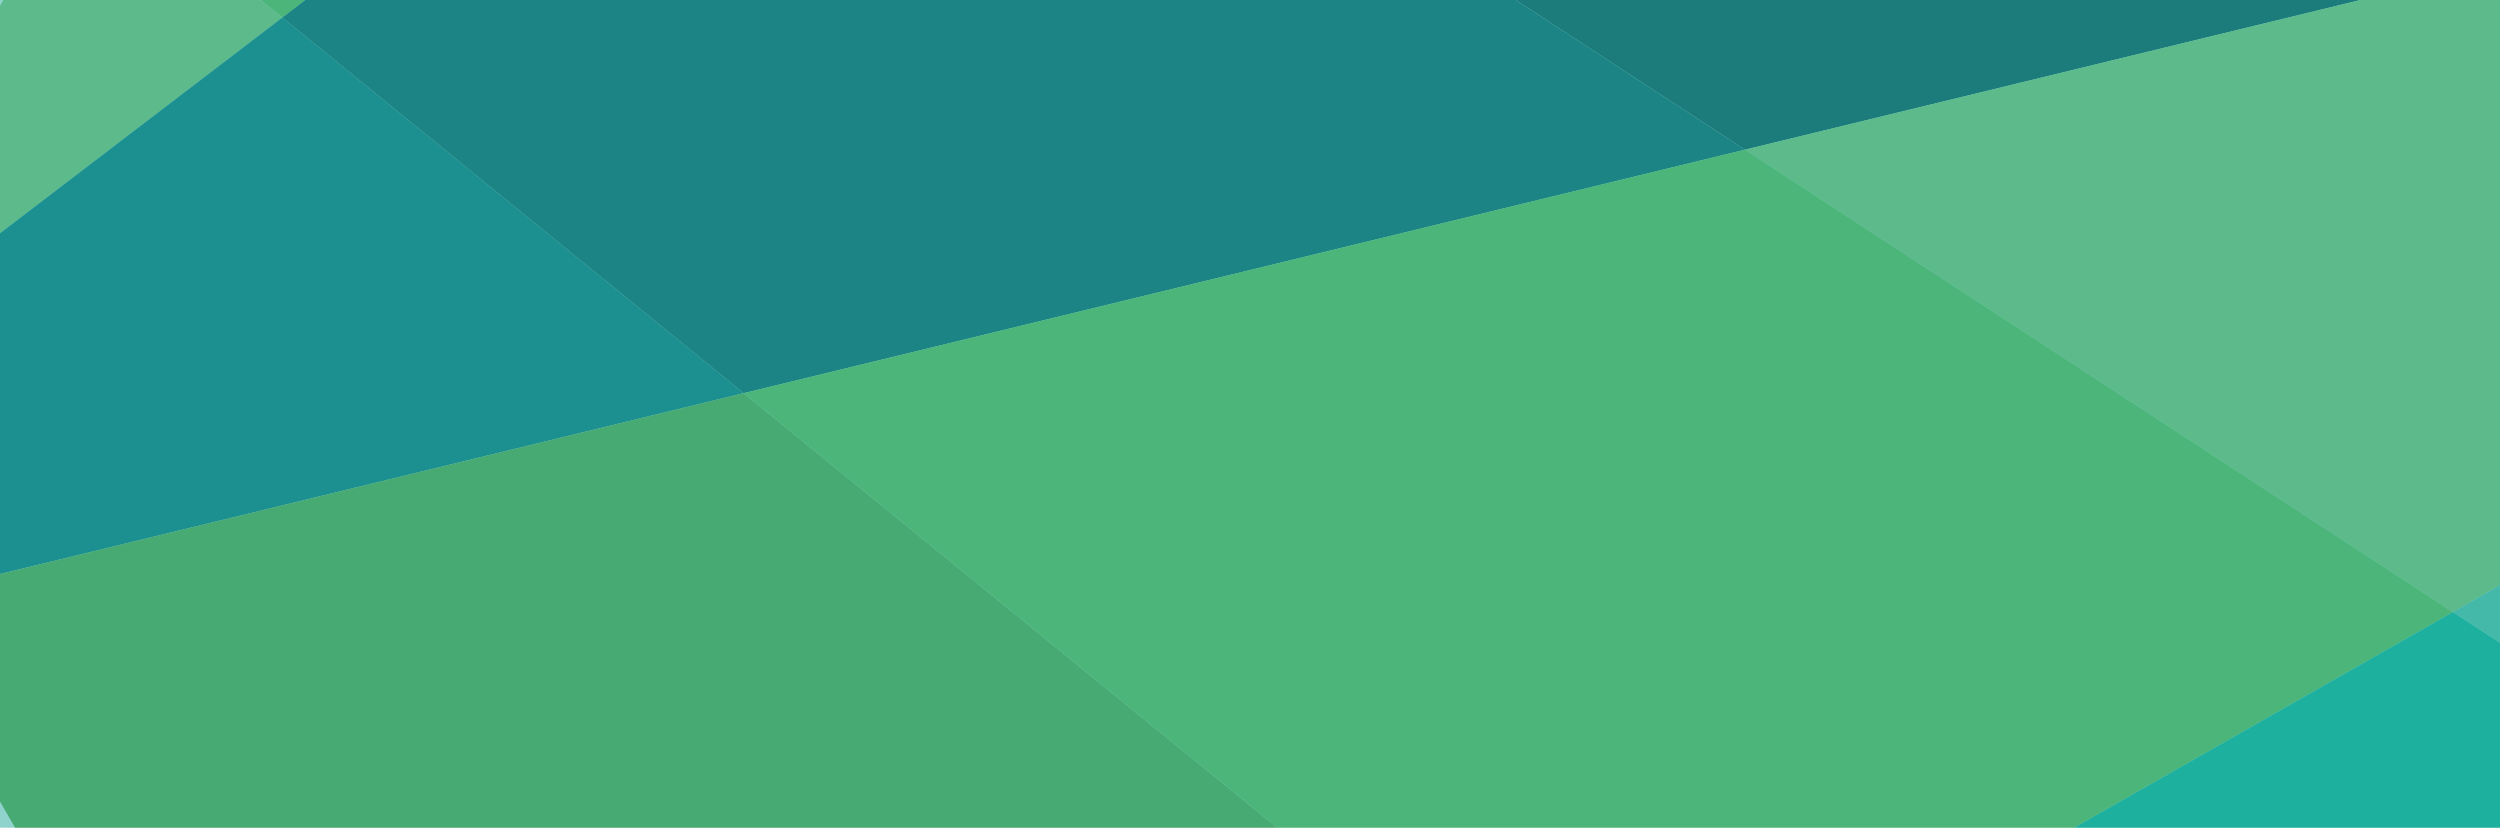
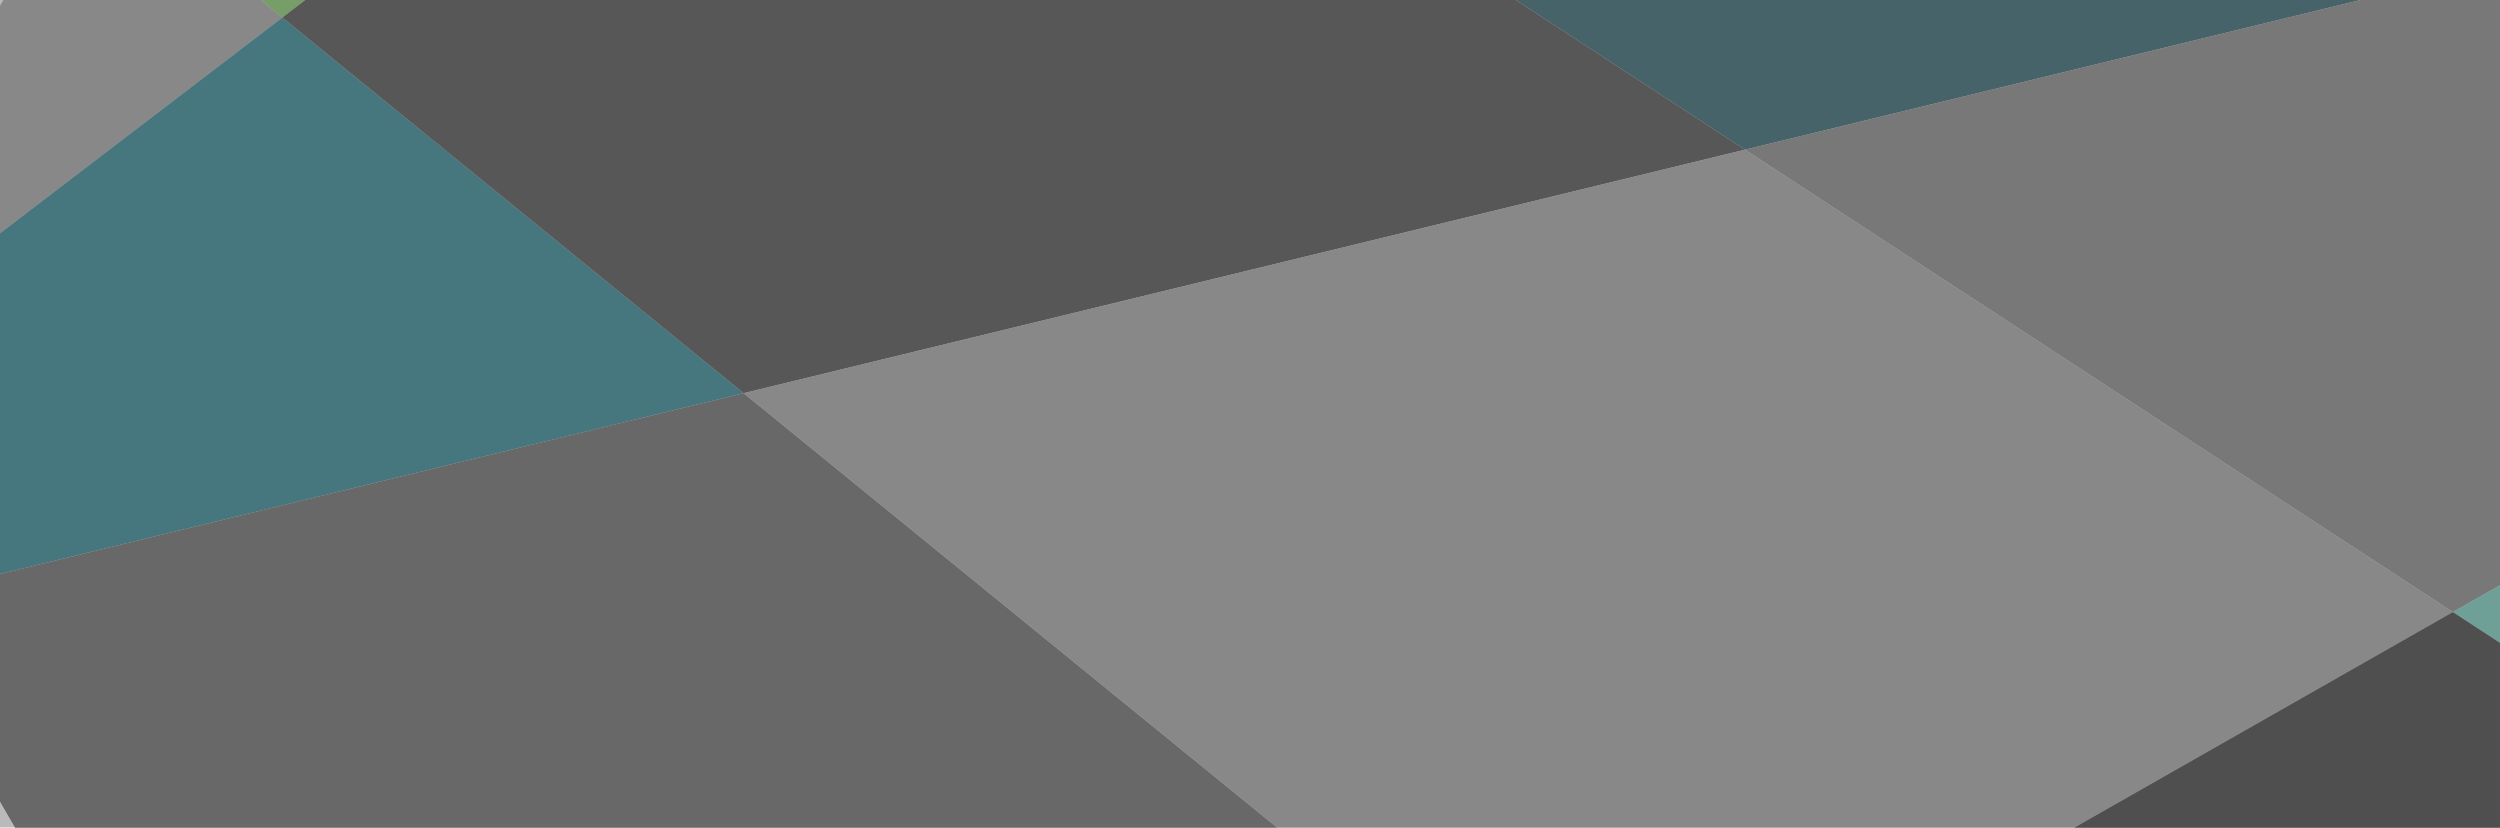
- <svg xmlns="http://www.w3.org/2000/svg" xmlns:xlink="http://www.w3.org/1999/xlink" version="1.1" id="Ebene_1" x="0px" y="0px" width="900px" height="297.93px" viewBox="0 0 900 297.93" enable-background="new 0 0 900 297.93" xml:space="preserve">
-   <defs id="defs1509" />
-   <g id="g3">
-     <defs id="defs5">
-       <rect id="SVGID_1_" y="-1908.694" width="900" height="2678.6" />
-     </defs>
-     <clipPath id="SVGID_2_">
-       <use xlink:href="#SVGID_1_" overflow="visible" id="use9" />
-     </clipPath>
-     <polygon clip-path="url(#SVGID_2_)" fill="#64B345" points="93.874,0 101.635,6.32 109.906,0  " id="polygon11" />
-     <polygon clip-path="url(#SVGID_2_)" fill="#85BD68" points="1.197,0 0,2.073 0,83.979 101.635,6.32 93.874,0  " id="polygon13" />
-     <polygon clip-path="url(#SVGID_2_)" fill="#006572" points="0,83.979 0,206.646 267.71,141.544 101.635,6.32  " id="polygon15" />
-     <polygon clip-path="url(#SVGID_2_)" fill="#003B49" points="545.689,0 628.184,53.884 849.76,0  " id="polygon17" />
-     <polygon clip-path="url(#SVGID_2_)" fill="#004C59" points="109.906,0 101.635,6.32 267.709,141.544 628.185,53.884 545.689,0  " id="polygon19" />
-     <polygon clip-path="url(#SVGID_2_)" fill="#599A36" points="0,206.646 0,288.555 5.413,297.93 459.771,297.93 267.71,141.544  " id="polygon21" />
-     <polygon clip-path="url(#SVGID_2_)" fill="#85BD68" points="849.76,0 628.184,53.884 883.025,220.336 899.999,210.672 899.999,0     " id="polygon23" />
-     <polygon clip-path="url(#SVGID_2_)" fill="#64B345" points="267.709,141.544 459.771,297.93 746.757,297.93 883.026,220.336    628.184,53.883  " id="polygon25" />
-     <polygon clip-path="url(#SVGID_2_)" fill="#54B9A9" points="883.026,220.337 899.999,231.423 899.999,210.672  " id="polygon27" />
-     <polygon clip-path="url(#SVGID_2_)" fill="#04A892" points="746.757,297.929 899.999,297.929 899.999,231.423 883.026,220.336  " id="polygon29" />
-     <g clip-path="url(#SVGID_2_)" id="g31">
-       <defs id="defs33">
-         <rect id="SVGID_3_" y="-1908.69" width="900" height="2678.597" />
-       </defs>
-       <clipPath id="SVGID_4_">
-         <use xlink:href="#SVGID_3_" overflow="visible" id="use37" />
-       </clipPath>
-       <g opacity="0.52" clip-path="url(#SVGID_4_)" id="g39">
-         <g id="g41">
-           <defs id="defs43">
-             <rect id="SVGID_5_" x="-0.001" width="900" height="297.93" />
-           </defs>
-           <clipPath id="SVGID_6_">
-             <use xlink:href="#SVGID_5_" overflow="visible" id="use47" />
-           </clipPath>
-           <rect x="-0.001" clip-path="url(#SVGID_6_)" fill="#35B9AB" width="900" height="297.93" id="rect49" />
+ <svg xmlns="http://www.w3.org/2000/svg" xmlns:xlink="http://www.w3.org/1999/xlink" width="900px" height="298px" viewBox="0 0 900 298" version="1.1">
+   <defs>
+     <rect id="path-1" x="0" y="0.306" width="900" height="2678.6" />
+     <rect id="path-3" x="0" y="0.306" width="900" height="2678.6" />
+     <rect id="path-5" x="0" y="0.306" width="900" height="2678.6" />
+     <rect id="path-7" x="0" y="0.306" width="900" height="2678.6" />
+     <rect id="path-9" x="0" y="0.306" width="900" height="2678.6" />
+     <rect id="path-11" x="0" y="0.306" width="900" height="2678.6" />
+     <rect id="path-13" x="0" y="0.306" width="900" height="2678.6" />
+     <rect id="path-15" x="0" y="0.306" width="900" height="2678.6" />
+     <rect id="path-17" x="0" y="0.306" width="900" height="2678.6" />
+     <rect id="path-19" x="0" y="0.306" width="900" height="2678.6" />
+     <rect id="path-21" x="0" y="0.306" width="900" height="2678.6" />
+     <rect id="path-23" x="0.999" y="0" width="900" height="297.93" />
+   </defs>
+   <g id="Page-1" stroke="none" stroke-width="1" fill="none" fill-rule="evenodd">
+     <g id="bg-contribution" transform="translate(0, -1909)">
+       <g id="polygon11-Clipped">
+         <mask id="mask-2" fill="white">
+           <use xlink:href="#path-1" />
+         </mask>
+         <g id="SVGID_1_" />
+         <polygon id="polygon11" fill="#64B345" fill-rule="nonzero" mask="url(#mask-2)" points="93.874 1909 101.635 1915.32 109.906 1909" />
+       </g>
+       <g id="polygon13-Clipped">
+         <mask id="mask-4" fill="white">
+           <use xlink:href="#path-3" />
+         </mask>
+         <g id="SVGID_1_" />
+         <polygon id="polygon13" fill="#888888" fill-rule="nonzero" mask="url(#mask-4)" points="1.197 1909 0 1911.073 0 1992.979 101.635 1915.32 93.874 1909" />
+       </g>
+       <g id="polygon15-Clipped">
+         <mask id="mask-6" fill="white">
+           <use xlink:href="#path-5" />
+         </mask>
+         <g id="SVGID_1_" />
+         <polygon id="polygon15" fill="#006572" fill-rule="nonzero" mask="url(#mask-6)" points="0 1992.979 0 2115.646 267.71 2050.544 101.635 1915.32" />
+       </g>
+       <g id="polygon17-Clipped">
+         <mask id="mask-8" fill="white">
+           <use xlink:href="#path-7" />
+         </mask>
+         <g id="SVGID_1_" />
+         <polygon id="polygon17" fill="#003B49" fill-rule="nonzero" mask="url(#mask-8)" points="545.689 1909 628.184 1962.884 849.76 1909" />
+       </g>
+       <g id="polygon19-Clipped">
+         <mask id="mask-10" fill="white">
+           <use xlink:href="#path-9" />
+         </mask>
+         <g id="SVGID_1_" />
+         <polygon id="polygon19" fill="#222222" fill-rule="nonzero" mask="url(#mask-10)" points="109.906 1909 101.635 1915.32 267.709 2050.544 628.185 1962.884 545.689 1909" />
+       </g>
+       <g id="polygon21-Clipped">
+         <mask id="mask-12" fill="white">
+           <use xlink:href="#path-11" />
+         </mask>
+         <g id="SVGID_1_" />
+         <polygon id="polygon21" fill="#444444" fill-rule="nonzero" mask="url(#mask-12)" points="0 2115.646 0 2197.555 5.413 2206.93 459.771 2206.93 267.71 2050.544" />
+       </g>
+       <g id="polygon23-Clipped">
+         <mask id="mask-14" fill="white">
+           <use xlink:href="#path-13" />
+         </mask>
+         <g id="SVGID_1_" />
+         <polygon id="polygon23" fill="#666666" fill-rule="nonzero" mask="url(#mask-14)" points="849.76 1909 628.184 1962.884 883.025 2129.336 899.999 2119.672 899.999 1909" />
+       </g>
+       <g id="polygon25-Clipped">
+         <mask id="mask-16" fill="white">
+           <use xlink:href="#path-15" />
+         </mask>
+         <g id="SVGID_1_" />
+         <polygon id="polygon25" fill="#888888" fill-rule="nonzero" mask="url(#mask-16)" points="267.709 2050.544 459.771 2206.93 746.757 2206.93 883.026 2129.336 628.184 1962.883" />
+       </g>
+       <g id="polygon27-Clipped">
+         <mask id="mask-18" fill="white">
+           <use xlink:href="#path-17" />
+         </mask>
+         <g id="SVGID_1_" />
+         <polygon id="polygon27" fill="#54B9A9" fill-rule="nonzero" mask="url(#mask-18)" points="883.026 2129.337 899.999 2140.423 899.999 2119.672" />
+       </g>
+       <g id="polygon29-Clipped">
+         <mask id="mask-20" fill="white">
+           <use xlink:href="#path-19" />
+         </mask>
+         <g id="SVGID_1_" />
+         <polygon id="polygon29" fill="#121111" fill-rule="nonzero" mask="url(#mask-20)" points="746.757 2206.929 899.999 2206.929 899.999 2140.423 883.026 2129.336" />
+       </g>
+       <g id="g31-Clipped">
+         <mask id="mask-22" fill="white">
+           <use xlink:href="#path-21" />
+         </mask>
+         <g id="SVGID_1_" />
+         <g id="g31" mask="url(#mask-22)" opacity="0.52">
+           <g transform="translate(-1, 0)" id="g39-Clipped">
+             <g>
+               <g id="g39" transform="translate(0, 1909)">
+                 <g id="g41">
+                   <g id="rect49-Clipped">
+                     <mask id="mask-24" fill="white">
+                       <use xlink:href="#path-23" />
+                     </mask>
+                     <g id="SVGID_5_" />
+                     <rect id="rect49" fill="#888888" fill-rule="nonzero" mask="url(#mask-24)" x="0.999" y="0" width="900" height="297.93" />
+                   </g>
+                 </g>
+               </g>
+             </g>
+           </g>
        </g>
      </g>
    </g>
  </g>
</svg>
